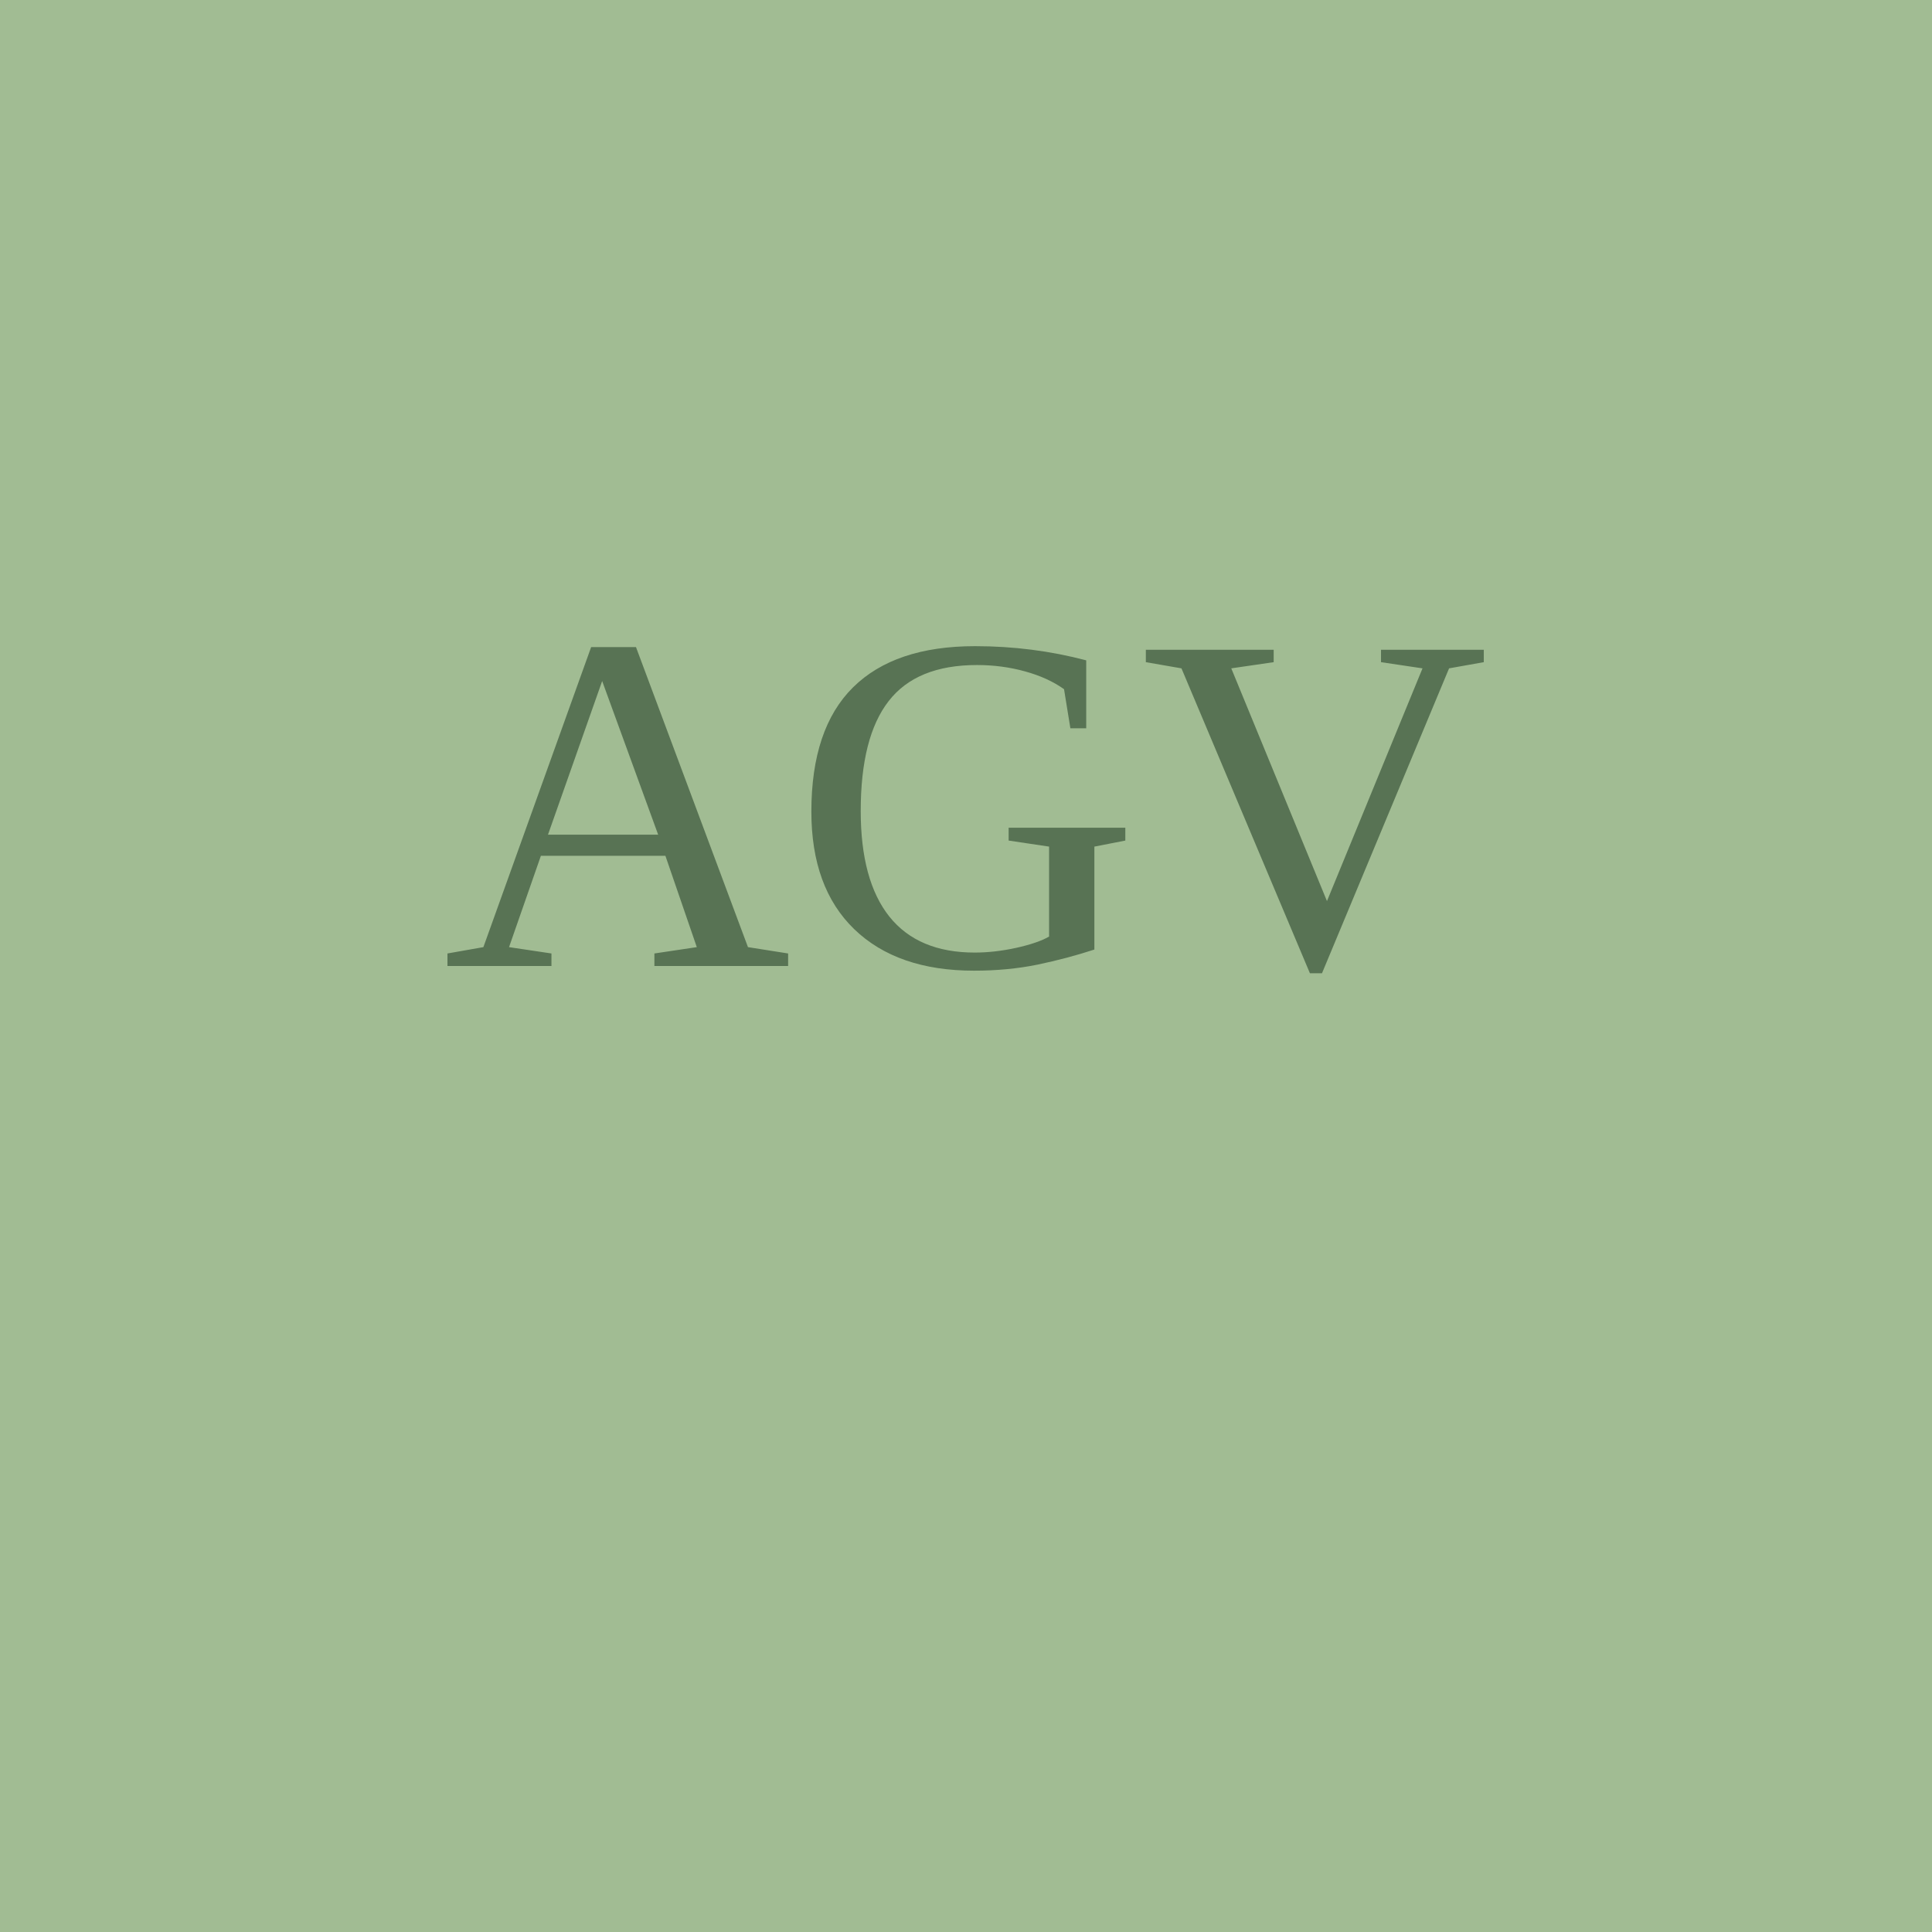
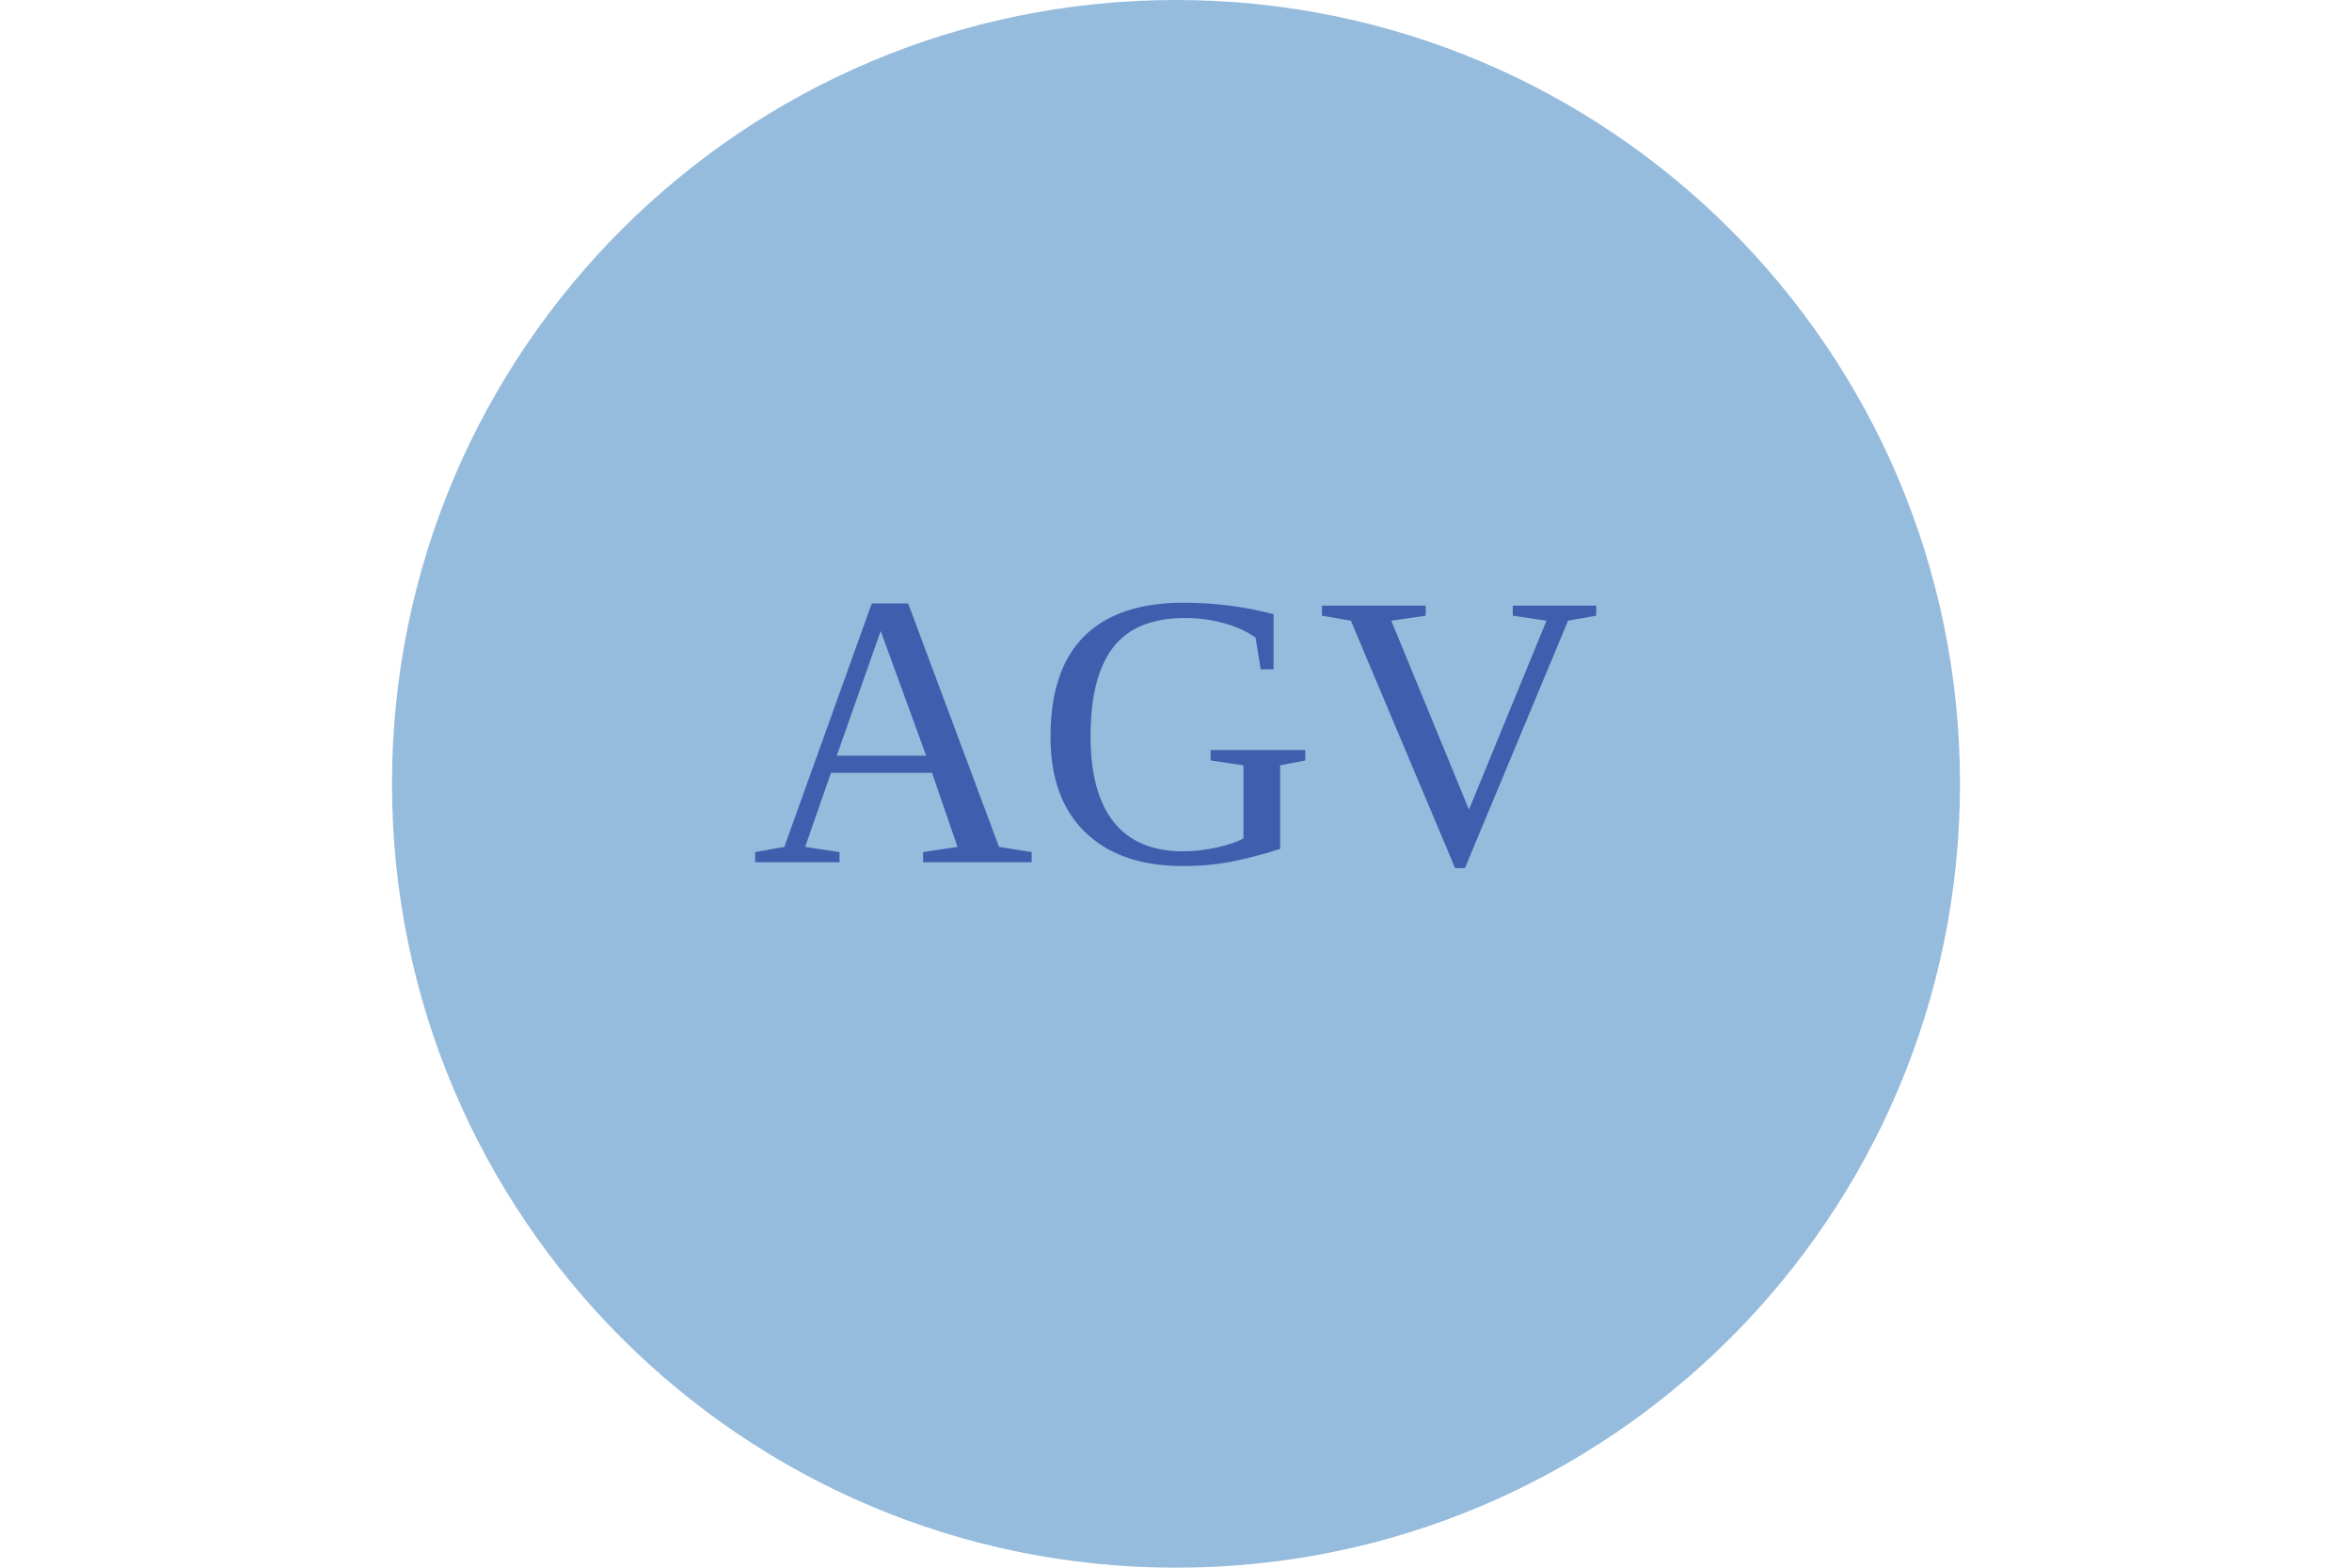
- <svg xmlns="http://www.w3.org/2000/svg" version="1.1" width="200px" height="200px">
-   <rect width="100%" height="100%" fill="#A1BC93" />
-   <text x="50%" y="50%" class="text" fill="#587354" font-size="50px" text-anchor="middle">AGV</text>
+ <svg xmlns="http://www.w3.org/2000/svg" version="1.1" width="300px" height="200px">
+   <circle cx="150" cy="100" r="100" fill="#95BCDD" />
+   <text x="150" y="110" class="text" fill="#3E5FAD" font-size="50px" text-anchor="middle">AGV</text>
</svg>
